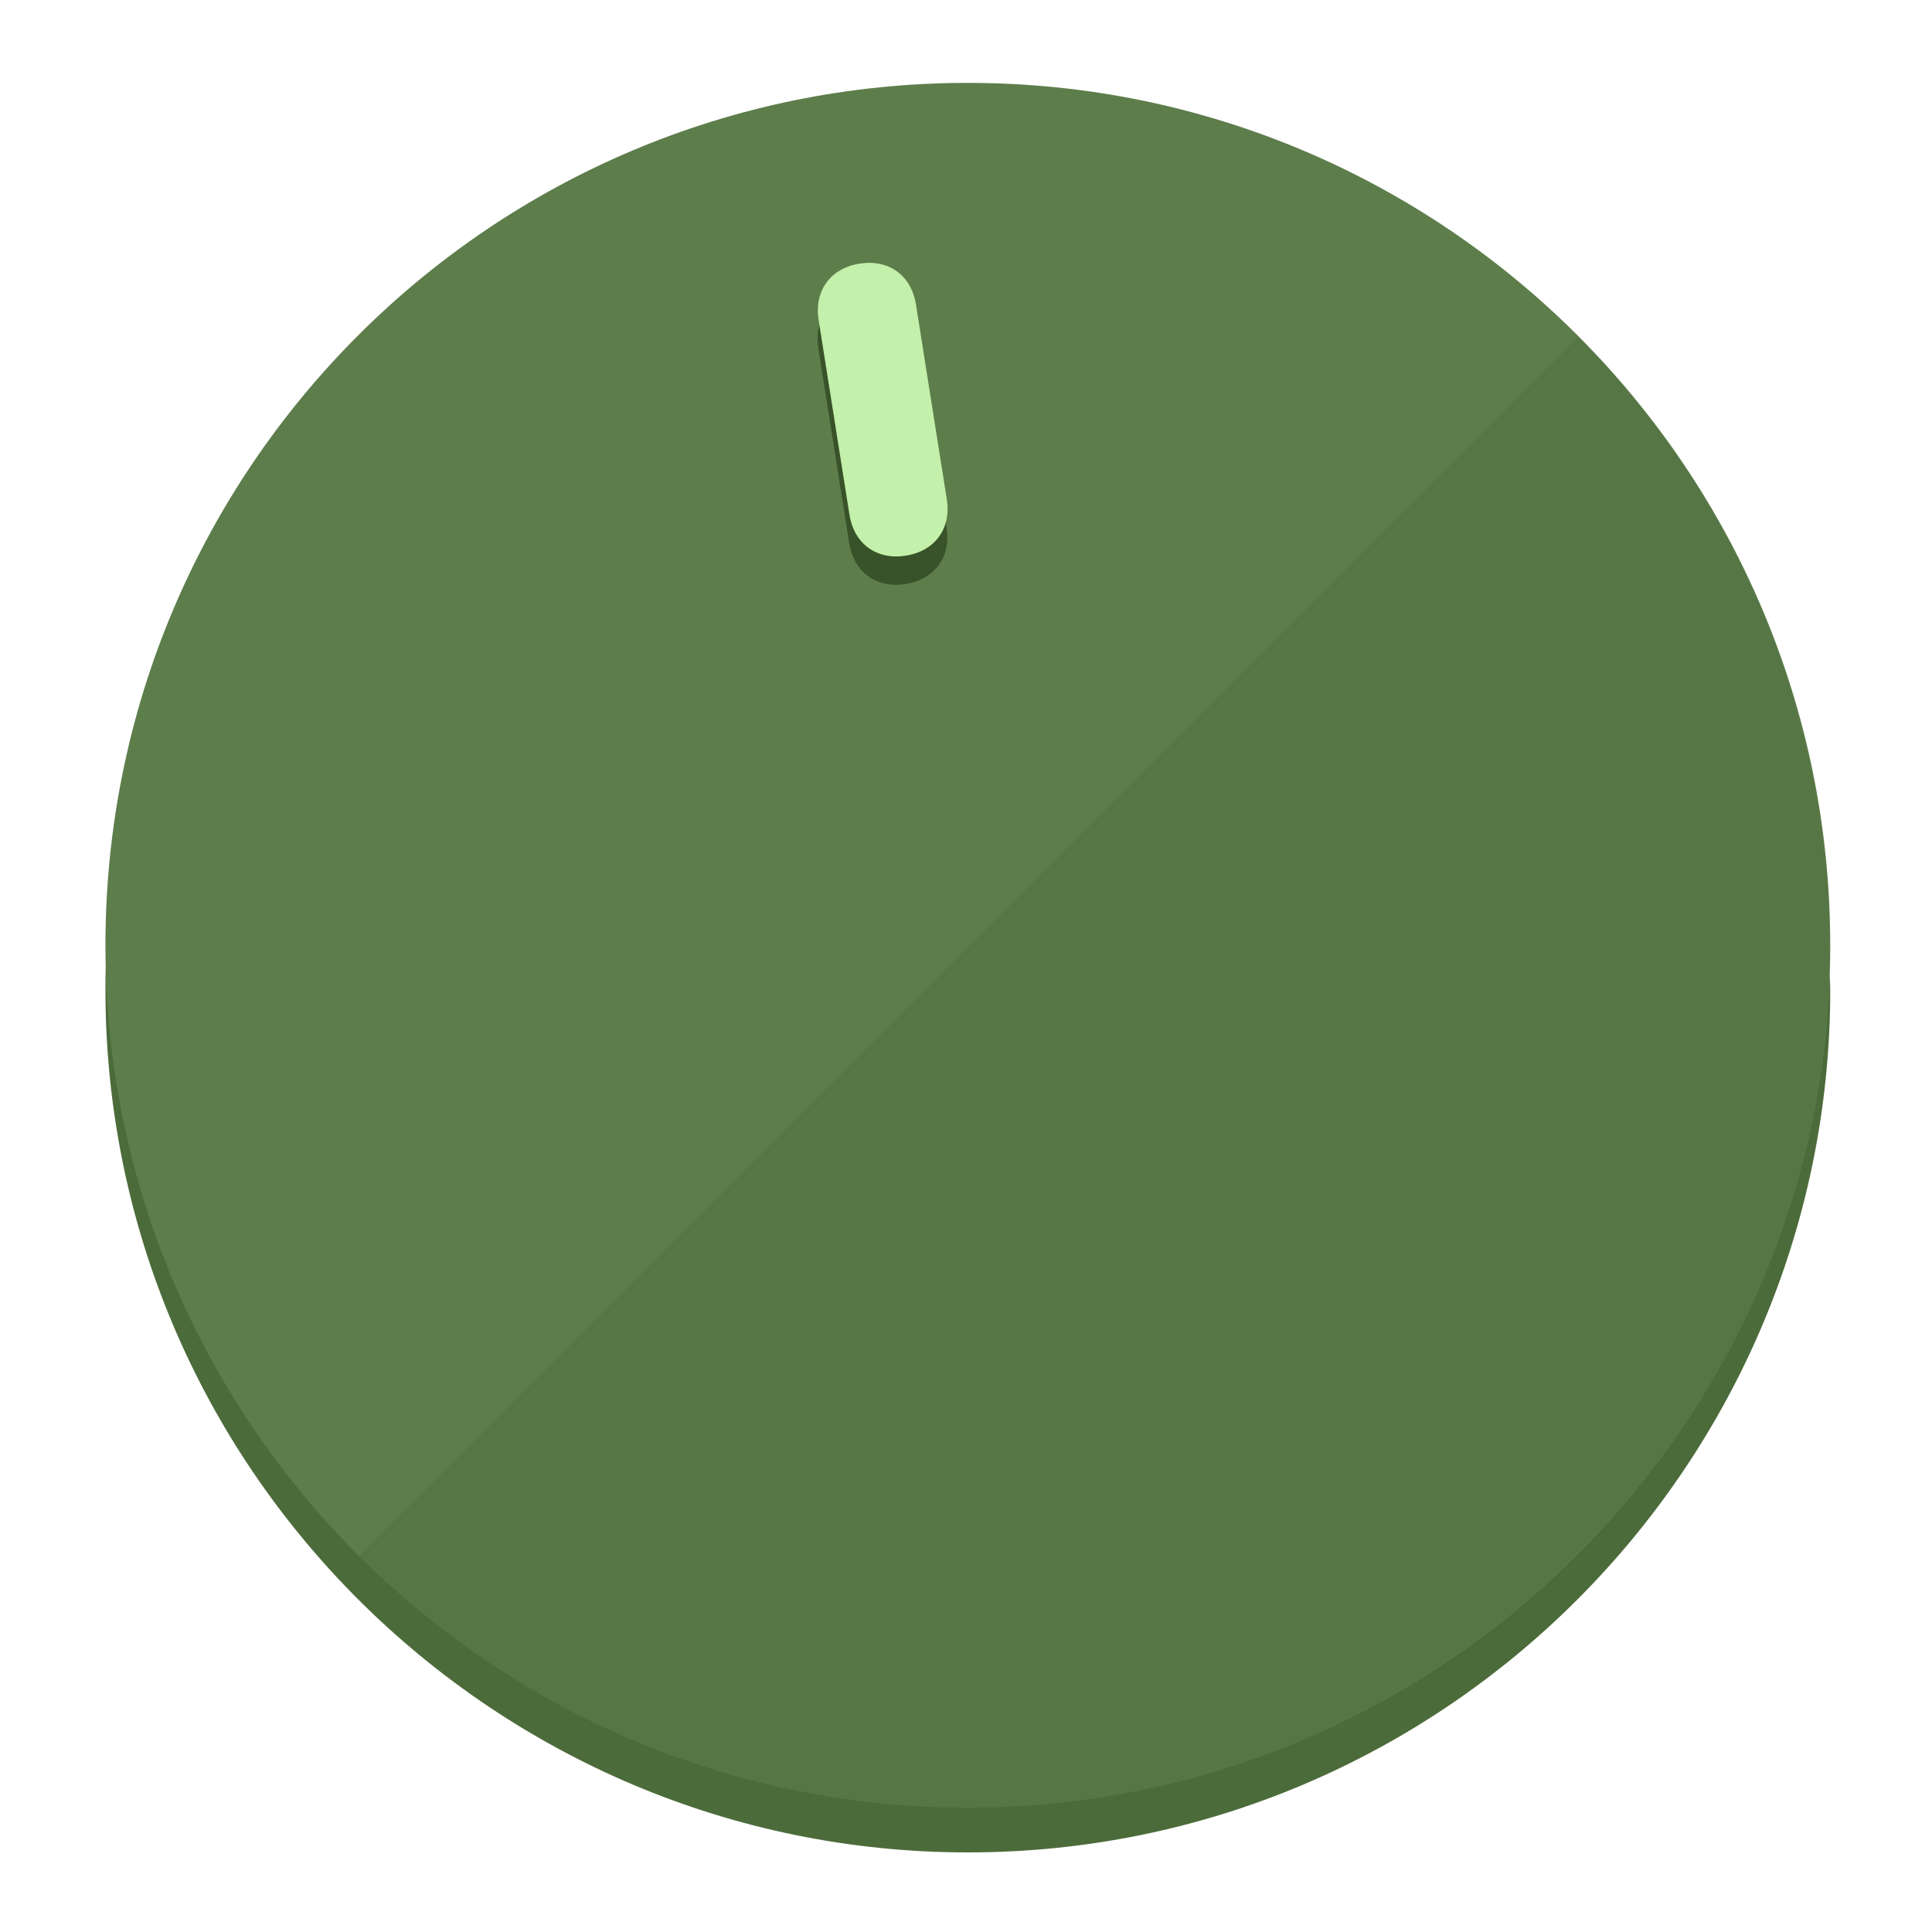
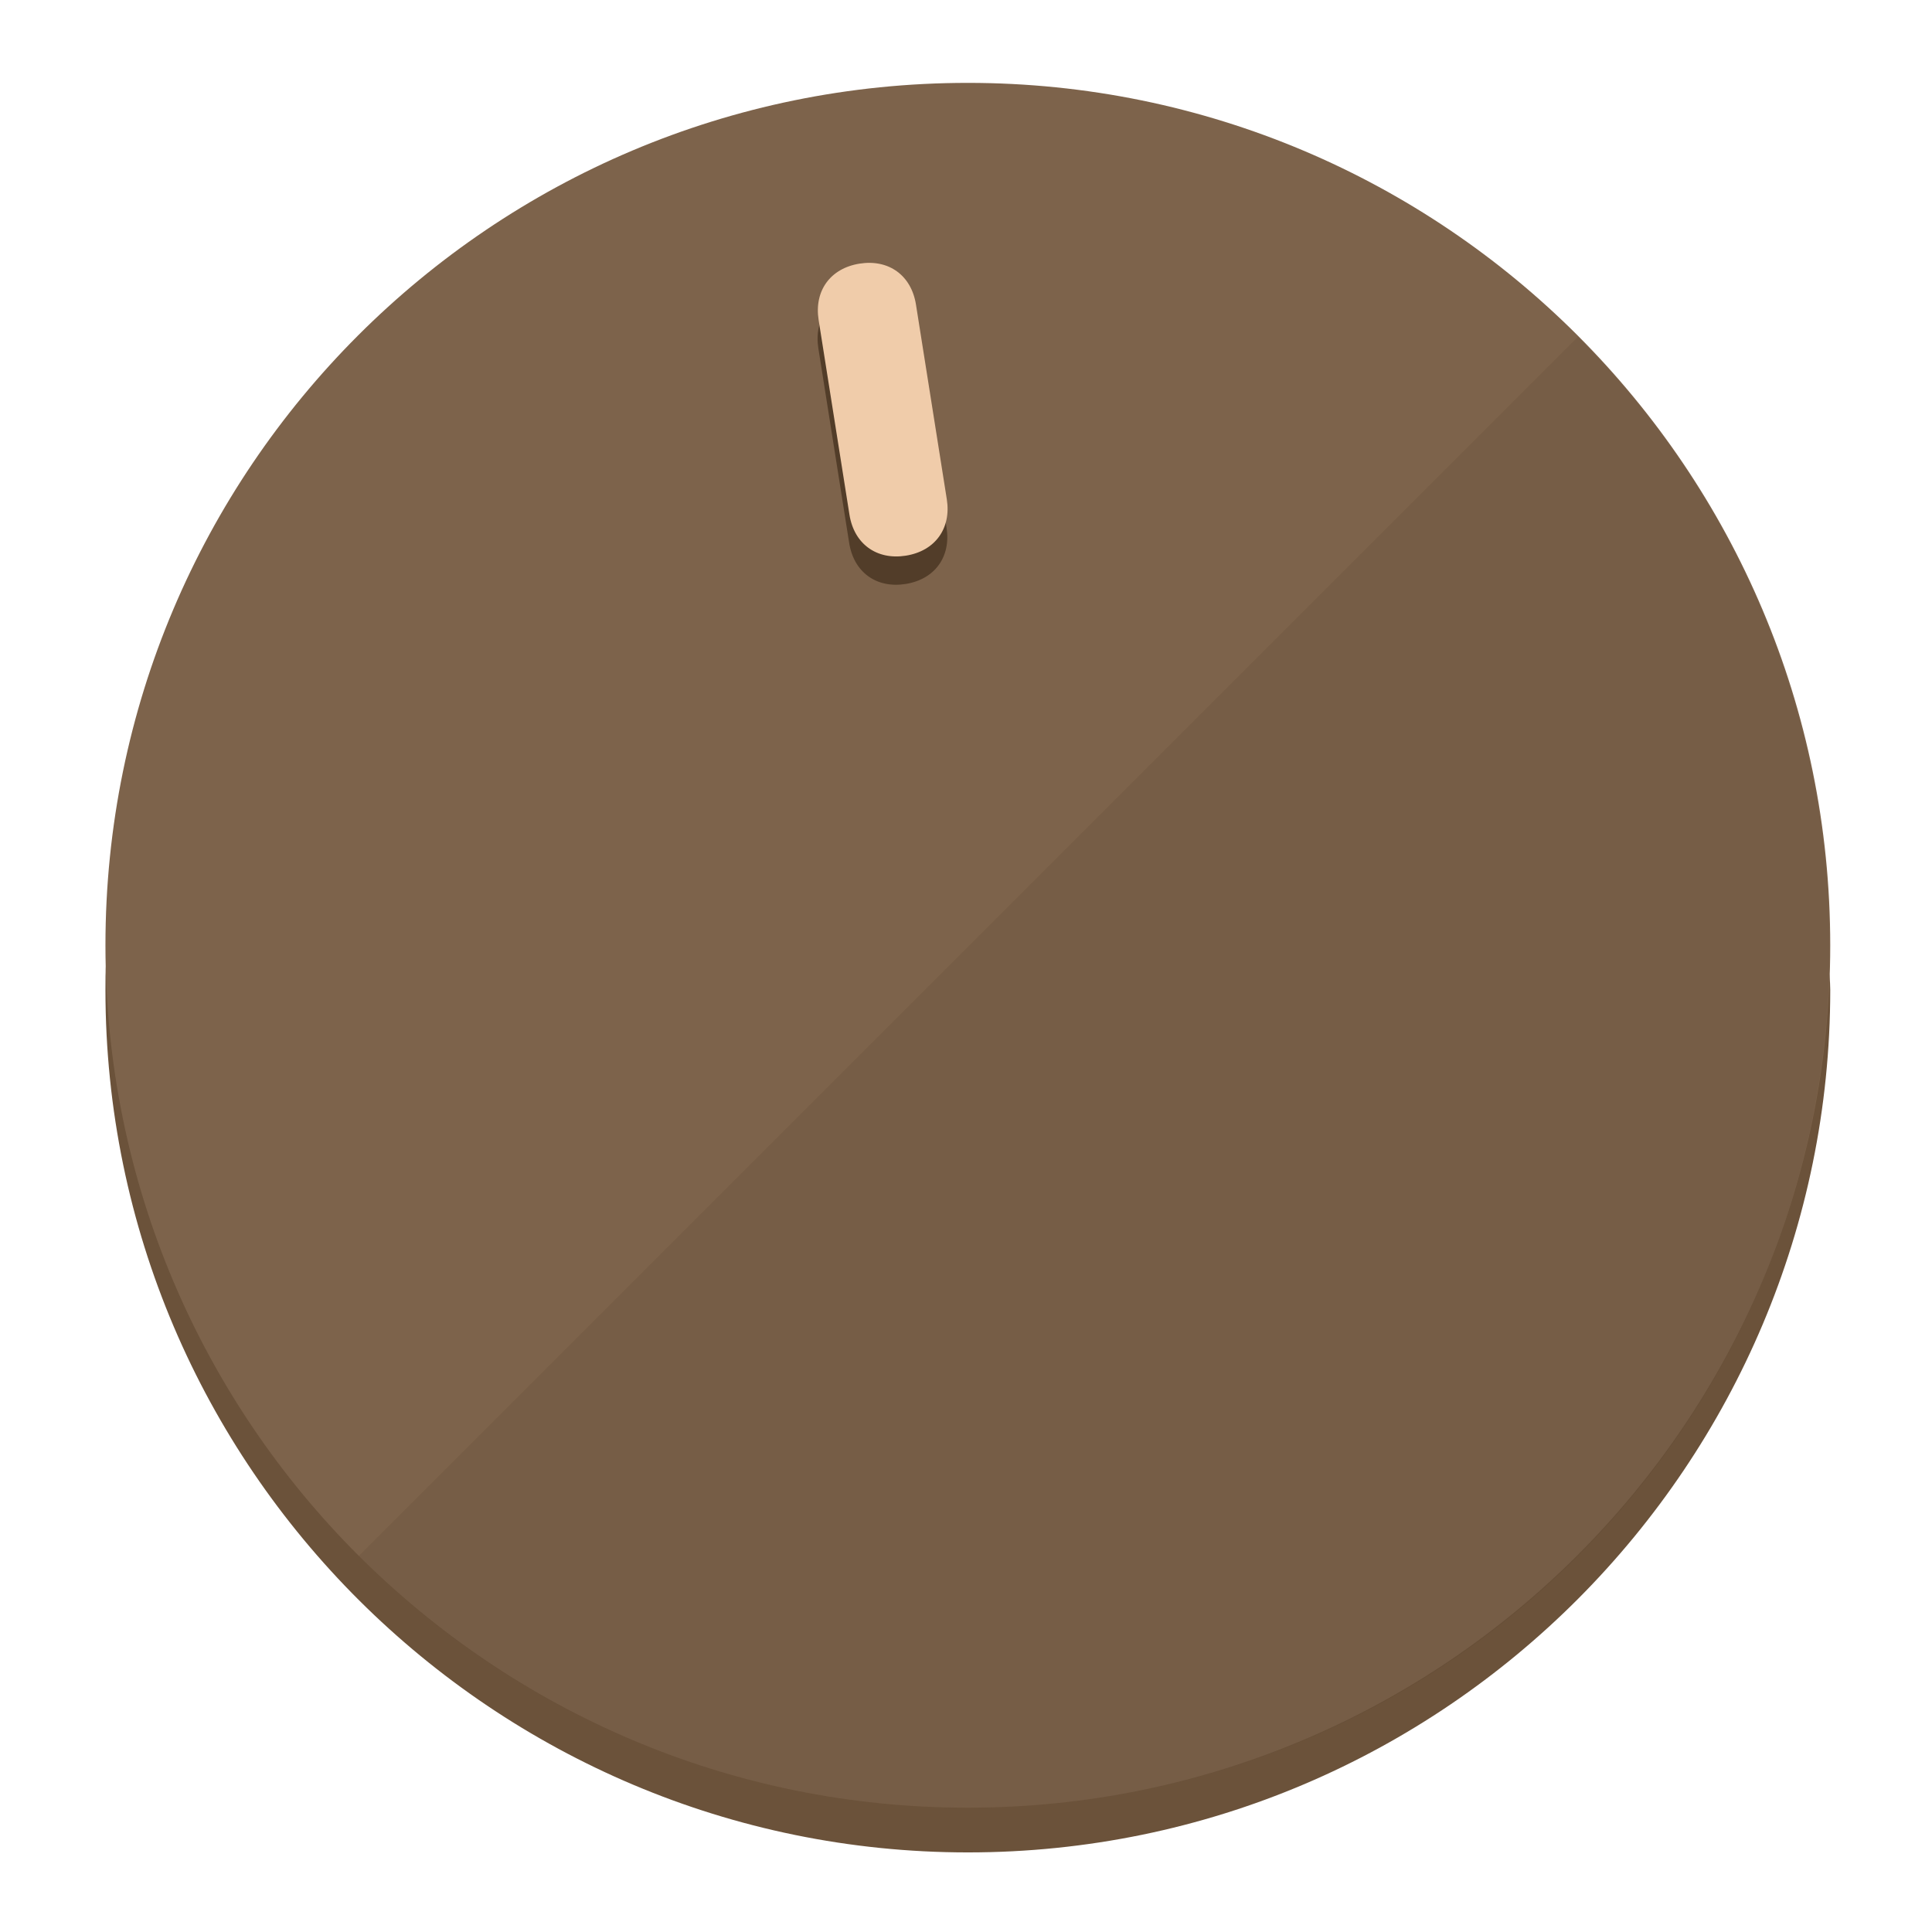
<svg xmlns="http://www.w3.org/2000/svg" height="120px" width="120px" version="1.1" id="Layer_1" viewBox="0 0 496.8 496.8" xml:space="preserve">
  <defs id="defs23" />
  <g id="g3158">
-     <path style="display:inline;fill:#4C6B3A;fill-opacity:1;stroke-width:1.584" d="m 248.875,445.92 c 116.582,0 212.89,-91.238 220.493,-205.286 0,5.069 1.267,8.87 1.267,13.939 0,121.651 -98.842,221.76 -221.76,221.76 -121.651,0 -221.76,-98.842 -221.76,-221.76 0,-5.069 0,-8.87 1.267,-13.939 7.603,114.048 103.91,205.286 220.493,205.286 z" id="path8" />
-     <circle style="display:inline;fill:#5D7D4B;fill-opacity:1;stroke-width:1.584" cx="248.875" cy="243.071" r="221.76" id="circle12" />
-     <path style="display:inline;fill:#385229;fill-opacity:0.154;stroke-width:1.587" d="m 405.744,86.606 c 86.308,86.308 86.308,227.193 0,313.5 -86.308,86.308 -227.193,86.308 -313.5,0" id="path14" />
+     <path style="display:inline;fill:#6B523A;fill-opacity:1;stroke-width:1.584" d="m 248.875,445.92 c 116.582,0 212.89,-91.238 220.493,-205.286 0,5.069 1.267,8.87 1.267,13.939 0,121.651 -98.842,221.76 -221.76,221.76 -121.651,0 -221.76,-98.842 -221.76,-221.76 0,-5.069 0,-8.87 1.267,-13.939 7.603,114.048 103.91,205.286 220.493,205.286 z" id="path8" />
+     <circle style="display:inline;fill:#7D634B;fill-opacity:1;stroke-width:1.584" cx="248.875" cy="243.071" r="221.76" id="circle12" />
+     <path style="display:inline;fill:#523D29;fill-opacity:0.154;stroke-width:1.587" d="m 405.744,86.606 c 86.308,86.308 86.308,227.193 0,313.5 -86.308,86.308 -227.193,86.308 -313.5,0" id="path14" />
  </g>
  <g id="g3198">
    <circle style="display:none;fill:#000000;fill-opacity:0;stroke-width:1.584" cx="207.304" cy="279.452" r="221.76" id="circle12-3" transform="rotate(-9)" />
-     <path style="display:inline;fill:#385229;fill-opacity:1;stroke-width:1.584" d="m 243.395,135.669 c 1.189,7.51 -3.024,13.309 -10.534,14.498 v 0 c -7.51,1.189 -13.309,-3.024 -14.498,-10.534 l -7.929,-50.064 c -1.189,-7.51 3.024,-13.309 10.534,-14.498 v 0 c 7.51,-1.189 13.309,3.024 14.498,10.534 z" id="path3789" />
-     <path style="display:inline;fill:#C3F0AA;stroke-width:1.584" d="m 243.465,128.388 c 1.189,7.51 -3.024,13.309 -10.534,14.498 v 0 c -7.51,1.189 -13.309,-3.024 -14.498,-10.534 l -7.929,-50.064 c -1.189,-7.51 3.024,-13.309 10.534,-14.498 v 0 c 7.51,-1.189 13.309,3.024 14.498,10.534 z" id="path915" />
+     <path style="display:inline;fill:#523D29;fill-opacity:1;stroke-width:1.584" d="m 243.395,135.669 c 1.189,7.51 -3.024,13.309 -10.534,14.498 v 0 c -7.51,1.189 -13.309,-3.024 -14.498,-10.534 l -7.929,-50.064 c -1.189,-7.51 3.024,-13.309 10.534,-14.498 v 0 c 7.51,-1.189 13.309,3.024 14.498,10.534 z" id="path3789" />
+     <path style="display:inline;fill:#F0CCAA;stroke-width:1.584" d="m 243.465,128.388 c 1.189,7.51 -3.024,13.309 -10.534,14.498 v 0 c -7.51,1.189 -13.309,-3.024 -14.498,-10.534 l -7.929,-50.064 c -1.189,-7.51 3.024,-13.309 10.534,-14.498 v 0 c 7.51,-1.189 13.309,3.024 14.498,10.534 z" id="path915" />
  </g>
</svg>
